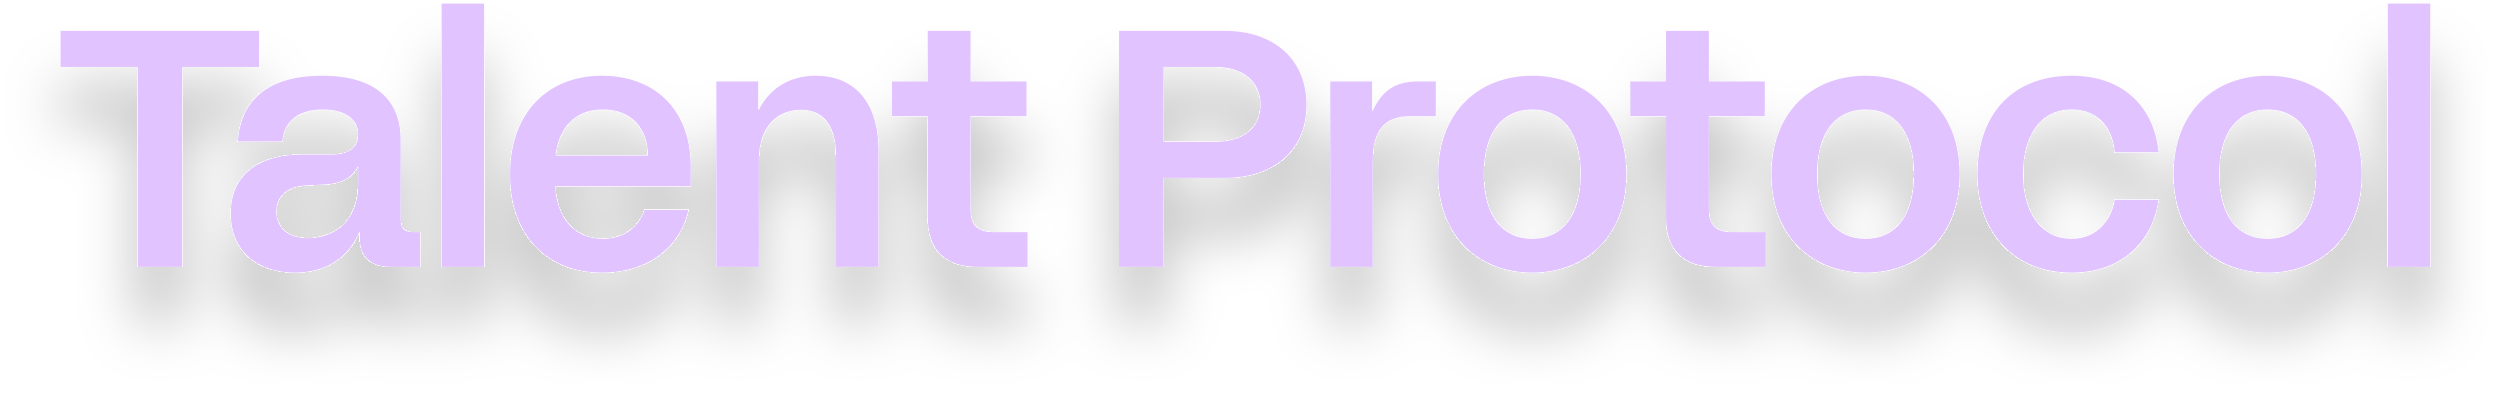
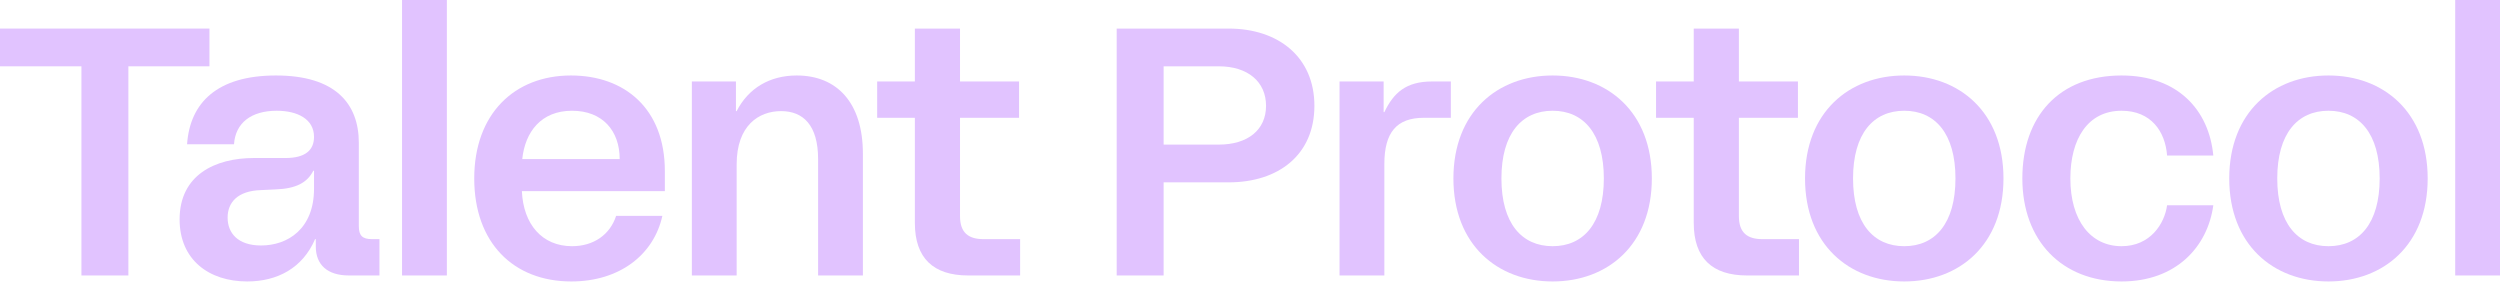
- <svg xmlns="http://www.w3.org/2000/svg" width="178" height="28" viewBox="0 0 178 28" fill="none">
-   <g filter="url(#filter0_d_3230_16048)">
-     <path d="M9.808 19H12.976V4.768H18.448V2.2H4.312V4.768H9.808V19ZM25.577 16.528H25.625V17.032C25.625 18.28 26.417 19 27.857 19H29.921V16.528H29.417C28.769 16.528 28.529 16.288 28.529 15.64V9.976C28.529 7.312 26.945 5.392 22.937 5.392C18.977 5.392 17.129 7.24 16.937 10.072H20.105C20.201 8.608 21.281 7.792 22.985 7.792C24.401 7.792 25.505 8.368 25.505 9.568C25.505 10.48 24.905 11.008 23.585 11.008H21.449C18.833 11.008 16.433 12.16 16.433 15.184C16.433 17.944 18.425 19.408 20.993 19.408C23.033 19.408 24.737 18.496 25.577 16.528ZM19.673 15.064C19.673 14.032 20.345 13.24 21.929 13.192L22.913 13.144C24.281 13.096 25.049 12.688 25.457 11.872H25.505V13.096C25.505 15.832 23.729 16.96 21.929 16.96C20.345 16.96 19.673 16.096 19.673 15.064ZM31.445 19H34.469V0.256H31.445V19ZM42.87 19.408C46.134 19.408 48.438 17.584 49.014 14.944H45.894C45.486 16.216 44.382 17.008 42.918 17.008C40.902 17.008 39.63 15.52 39.534 13.264H49.182V11.896C49.182 7.648 46.47 5.392 42.846 5.392C39.03 5.392 36.318 8.008 36.318 12.4C36.318 16.768 38.958 19.408 42.87 19.408ZM39.558 11.08C39.75 9.232 40.83 7.792 42.918 7.792C44.982 7.792 46.134 9.16 46.134 11.08H39.558ZM51.005 19H54.029V11.44C54.029 8.8 55.517 7.816 57.029 7.816C58.517 7.816 59.525 8.776 59.525 11.08V19H62.549V10.72C62.549 7.216 60.773 5.392 58.085 5.392C56.261 5.392 54.821 6.256 54.029 7.816H53.981V5.8H51.005V19ZM69.655 19H73.159V16.528H70.687C69.679 16.528 69.103 16.096 69.103 14.968V8.272H73.087V5.8H69.103V2.2H66.055V5.8H63.511V8.272H66.055V15.424C66.055 17.824 67.303 19 69.655 19ZM79.676 19H82.844V12.664H87.236C90.596 12.664 93.02 10.792 93.02 7.456C93.02 4.144 90.596 2.2 87.236 2.2H79.676V19ZM82.844 10.096V4.768H86.564C88.532 4.768 89.756 5.824 89.756 7.456C89.756 9.088 88.532 10.096 86.564 10.096H82.844ZM94.716 19H97.74V11.416C97.74 9.256 98.58 8.272 100.404 8.272H102.228V5.8H100.956C99.204 5.8 98.364 6.568 97.74 7.888H97.692V5.8H94.716V19ZM109.097 19.408C112.817 19.408 115.793 16.912 115.793 12.4C115.793 7.888 112.817 5.392 109.097 5.392C105.377 5.392 102.401 7.888 102.401 12.4C102.401 16.912 105.377 19.408 109.097 19.408ZM105.641 12.4C105.641 9.352 107.009 7.792 109.097 7.792C111.185 7.792 112.553 9.352 112.553 12.4C112.553 15.448 111.185 17.008 109.097 17.008C107.009 17.008 105.641 15.448 105.641 12.4ZM122.221 19H125.725V16.528H123.253C122.245 16.528 121.669 16.096 121.669 14.968V8.272H125.653V5.8H121.669V2.2H118.621V5.8H116.077V8.272H118.621V15.424C118.621 17.824 119.869 19 122.221 19ZM132.828 19.408C136.548 19.408 139.524 16.912 139.524 12.4C139.524 7.888 136.548 5.392 132.828 5.392C129.108 5.392 126.132 7.888 126.132 12.4C126.132 16.912 129.108 19.408 132.828 19.408ZM129.372 12.4C129.372 9.352 130.74 7.792 132.828 7.792C134.916 7.792 136.284 9.352 136.284 12.4C136.284 15.448 134.916 17.008 132.828 17.008C130.74 17.008 129.372 15.448 129.372 12.4ZM147.495 19.408C151.167 19.408 153.303 17.056 153.687 14.224H150.567C150.399 15.472 149.439 17.008 147.495 17.008C145.407 17.008 144.039 15.256 144.039 12.4C144.039 9.712 145.215 7.792 147.495 7.792C149.487 7.792 150.447 9.208 150.567 10.84H153.687C153.399 7.744 151.287 5.392 147.495 5.392C143.295 5.392 140.799 8.152 140.799 12.4C140.799 16.648 143.487 19.408 147.495 19.408ZM161.458 19.408C165.178 19.408 168.154 16.912 168.154 12.4C168.154 7.888 165.178 5.392 161.458 5.392C157.738 5.392 154.762 7.888 154.762 12.4C154.762 16.912 157.738 19.408 161.458 19.408ZM158.002 12.4C158.002 9.352 159.37 7.792 161.458 7.792C163.546 7.792 164.914 9.352 164.914 12.4C164.914 15.448 163.546 17.008 161.458 17.008C159.37 17.008 158.002 15.448 158.002 12.4ZM170.011 19H173.035V0.256H170.011V19Z" fill="#E1C3FF" />
-   </g>
-   <defs>
-     <filter id="filter0_d_3230_16048" x="0.312" y="0.256" width="176.723" height="27.152" filterUnits="userSpaceOnUse" color-interpolation-filters="sRGB">
-       <feFlood flood-opacity="0" result="BackgroundImageFix" />
-       <feColorMatrix in="SourceAlpha" type="matrix" values="0 0 0 0 0 0 0 0 0 0 0 0 0 0 0 0 0 0 127 0" result="hardAlpha" />
-       <feOffset dy="4" />
-       <feGaussianBlur stdDeviation="2" />
-       <feComposite in2="hardAlpha" operator="out" />
-       <feColorMatrix type="matrix" values="0 0 0 0 0 0 0 0 0 0 0 0 0 0 0 0 0 0 0.25 0" />
-       <feBlend mode="normal" in2="BackgroundImageFix" result="effect1_dropShadow_3230_16048" />
-       <feBlend mode="normal" in="SourceGraphic" in2="effect1_dropShadow_3230_16048" result="shape" />
-     </filter>
-   </defs>
+ <svg xmlns="http://www.w3.org/2000/svg" width="151" height="17" viewBox="0 0 151 17" fill="none">
+   <path d="M4.919 16.638H7.754V4.005H12.651V1.726H0V4.005H4.919V16.638Z" fill="#E1C3FF" />
+   <path d="M19.031 14.444H19.074V14.891C19.074 15.999 19.783 16.638 21.072 16.638H22.919V14.444H22.468C21.888 14.444 21.673 14.231 21.673 13.655V8.628C21.673 6.263 20.256 4.559 16.669 4.559C13.125 4.559 11.471 6.199 11.299 8.713H14.134C14.22 7.414 15.187 6.689 16.712 6.689C17.979 6.689 18.967 7.2 18.967 8.266C18.967 9.075 18.43 9.544 17.249 9.544H15.337C12.996 9.544 10.848 10.566 10.848 13.251C10.848 15.7 12.631 17 14.929 17C16.755 17 18.28 16.191 19.031 14.444ZM13.748 13.144C13.748 12.228 14.349 11.525 15.767 11.482L16.647 11.44C17.872 11.397 18.559 11.035 18.924 10.311H18.967V11.397C18.967 13.826 17.378 14.827 15.767 14.827C14.349 14.827 13.748 14.06 13.748 13.144Z" fill="#E1C3FF" />
+   <path d="M24.283 16.638H26.99V0H24.283V16.638Z" fill="#E1C3FF" />
+   <path d="M34.508 17C37.429 17 39.491 15.381 40.007 13.038H37.214C36.849 14.167 35.861 14.87 34.551 14.87C32.747 14.87 31.608 13.549 31.522 11.546H40.157V10.332C40.157 6.561 37.73 4.559 34.486 4.559C31.071 4.559 28.644 6.881 28.644 10.779C28.644 14.657 31.007 17 34.508 17ZM31.544 9.608C31.716 7.967 32.682 6.689 34.551 6.689C36.398 6.689 37.429 7.904 37.429 9.608H31.544Z" fill="#E1C3FF" />
+   <path d="M41.788 16.638H44.494V9.927C44.494 7.584 45.826 6.711 47.179 6.711C48.511 6.711 49.413 7.563 49.413 9.608V16.638H52.119V9.288C52.119 6.178 50.53 4.559 48.124 4.559C46.492 4.559 45.203 5.326 44.494 6.711H44.451V4.921H41.788V16.638Z" fill="#E1C3FF" />
+   <path d="M58.479 16.638H61.615V14.444H59.403C58.501 14.444 57.985 14.06 57.985 13.059V7.115H61.551V4.921H57.985V1.726H55.258V4.921H52.981V7.115H55.258V13.464C55.258 15.594 56.374 16.638 58.479 16.638Z" fill="#E1C3FF" />
+   <path d="M67.448 16.638H70.283V11.014H74.214C77.221 11.014 79.39 9.352 79.39 6.391C79.39 3.451 77.221 1.726 74.214 1.726H67.448V16.638ZM70.283 8.734V4.005H73.612C75.374 4.005 76.469 4.942 76.469 6.391C76.469 7.84 75.374 8.734 73.612 8.734H70.283Z" fill="#E1C3FF" />
+   <path d="M80.908 16.638H83.615V9.906C83.615 7.989 84.366 7.115 85.999 7.115H87.631V4.921H86.493C84.925 4.921 84.173 5.603 83.615 6.774H83.572V4.921H80.908V16.638Z" fill="#E1C3FF" />
+   <path d="M93.779 17C97.108 17 99.771 14.784 99.771 10.779C99.771 6.774 97.108 4.559 93.779 4.559C90.45 4.559 87.786 6.774 87.786 10.779C87.786 14.784 90.45 17 93.779 17ZM90.686 10.779C90.686 8.074 91.91 6.689 93.779 6.689C95.647 6.689 96.872 8.074 96.872 10.779C96.872 13.485 95.647 14.87 93.779 14.87C91.91 14.87 90.686 13.485 90.686 10.779Z" fill="#E1C3FF" />
+   <path d="M105.523 16.638H108.659V14.444H106.447C105.545 14.444 105.029 14.06 105.029 13.059V7.115H108.595V4.921H105.029V1.726H102.302V4.921H100.025V7.115H102.302V13.464C102.302 15.594 103.418 16.638 105.523 16.638Z" fill="#E1C3FF" />
+   <path d="M115.017 17C118.346 17 121.01 14.784 121.01 10.779C121.01 6.774 118.346 4.559 115.017 4.559C111.688 4.559 109.024 6.774 109.024 10.779C109.024 14.784 111.688 17 115.017 17ZM111.924 10.779C111.924 8.074 113.148 6.689 115.017 6.689C116.886 6.689 118.11 8.074 118.11 10.779C118.11 13.485 116.886 14.87 115.017 14.87C113.148 14.87 111.924 13.485 111.924 10.779Z" fill="#E1C3FF" />
+   <path d="M128.143 17C131.429 17 133.341 14.912 133.684 12.399H130.892C130.742 13.506 129.882 14.87 128.143 14.87C126.274 14.87 125.05 13.315 125.05 10.779C125.05 8.393 126.102 6.689 128.143 6.689C129.925 6.689 130.785 7.946 130.892 9.395H133.684C133.426 6.647 131.536 4.559 128.143 4.559C124.384 4.559 122.15 7.009 122.15 10.779C122.15 14.55 124.556 17 128.143 17Z" fill="#E1C3FF" />
+   <path d="M140.639 17C143.968 17 146.632 14.784 146.632 10.779C146.632 6.774 143.968 4.559 140.639 4.559C137.31 4.559 134.646 6.774 134.646 10.779C134.646 14.784 137.31 17 140.639 17ZM137.546 10.779C137.546 8.074 138.77 6.689 140.639 6.689C142.508 6.689 143.732 8.074 143.732 10.779C143.732 13.485 142.508 14.87 140.639 14.87C138.77 14.87 137.546 13.485 137.546 10.779Z" fill="#E1C3FF" />
+   <path d="M148.294 16.638H151V0H148.294V16.638Z" fill="#E1C3FF" />
</svg>
